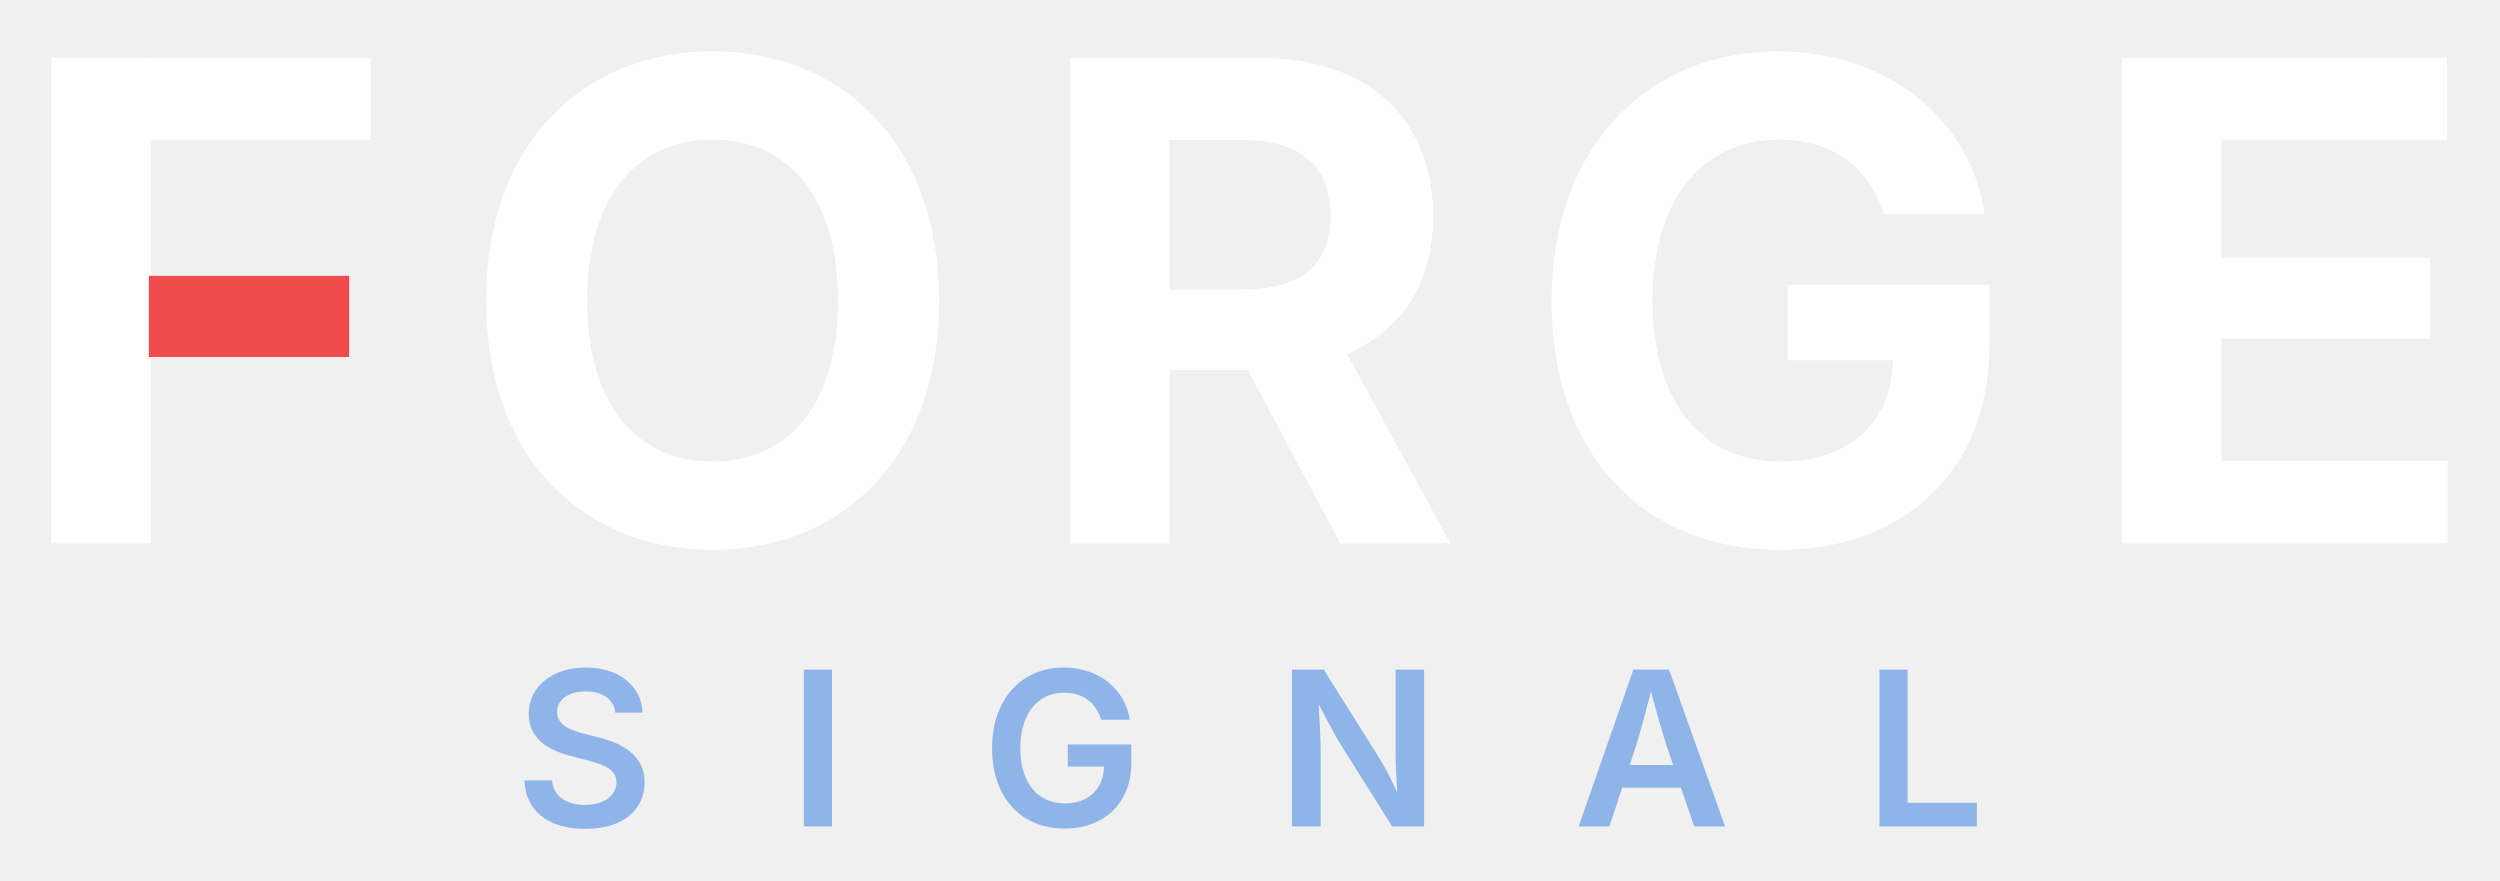
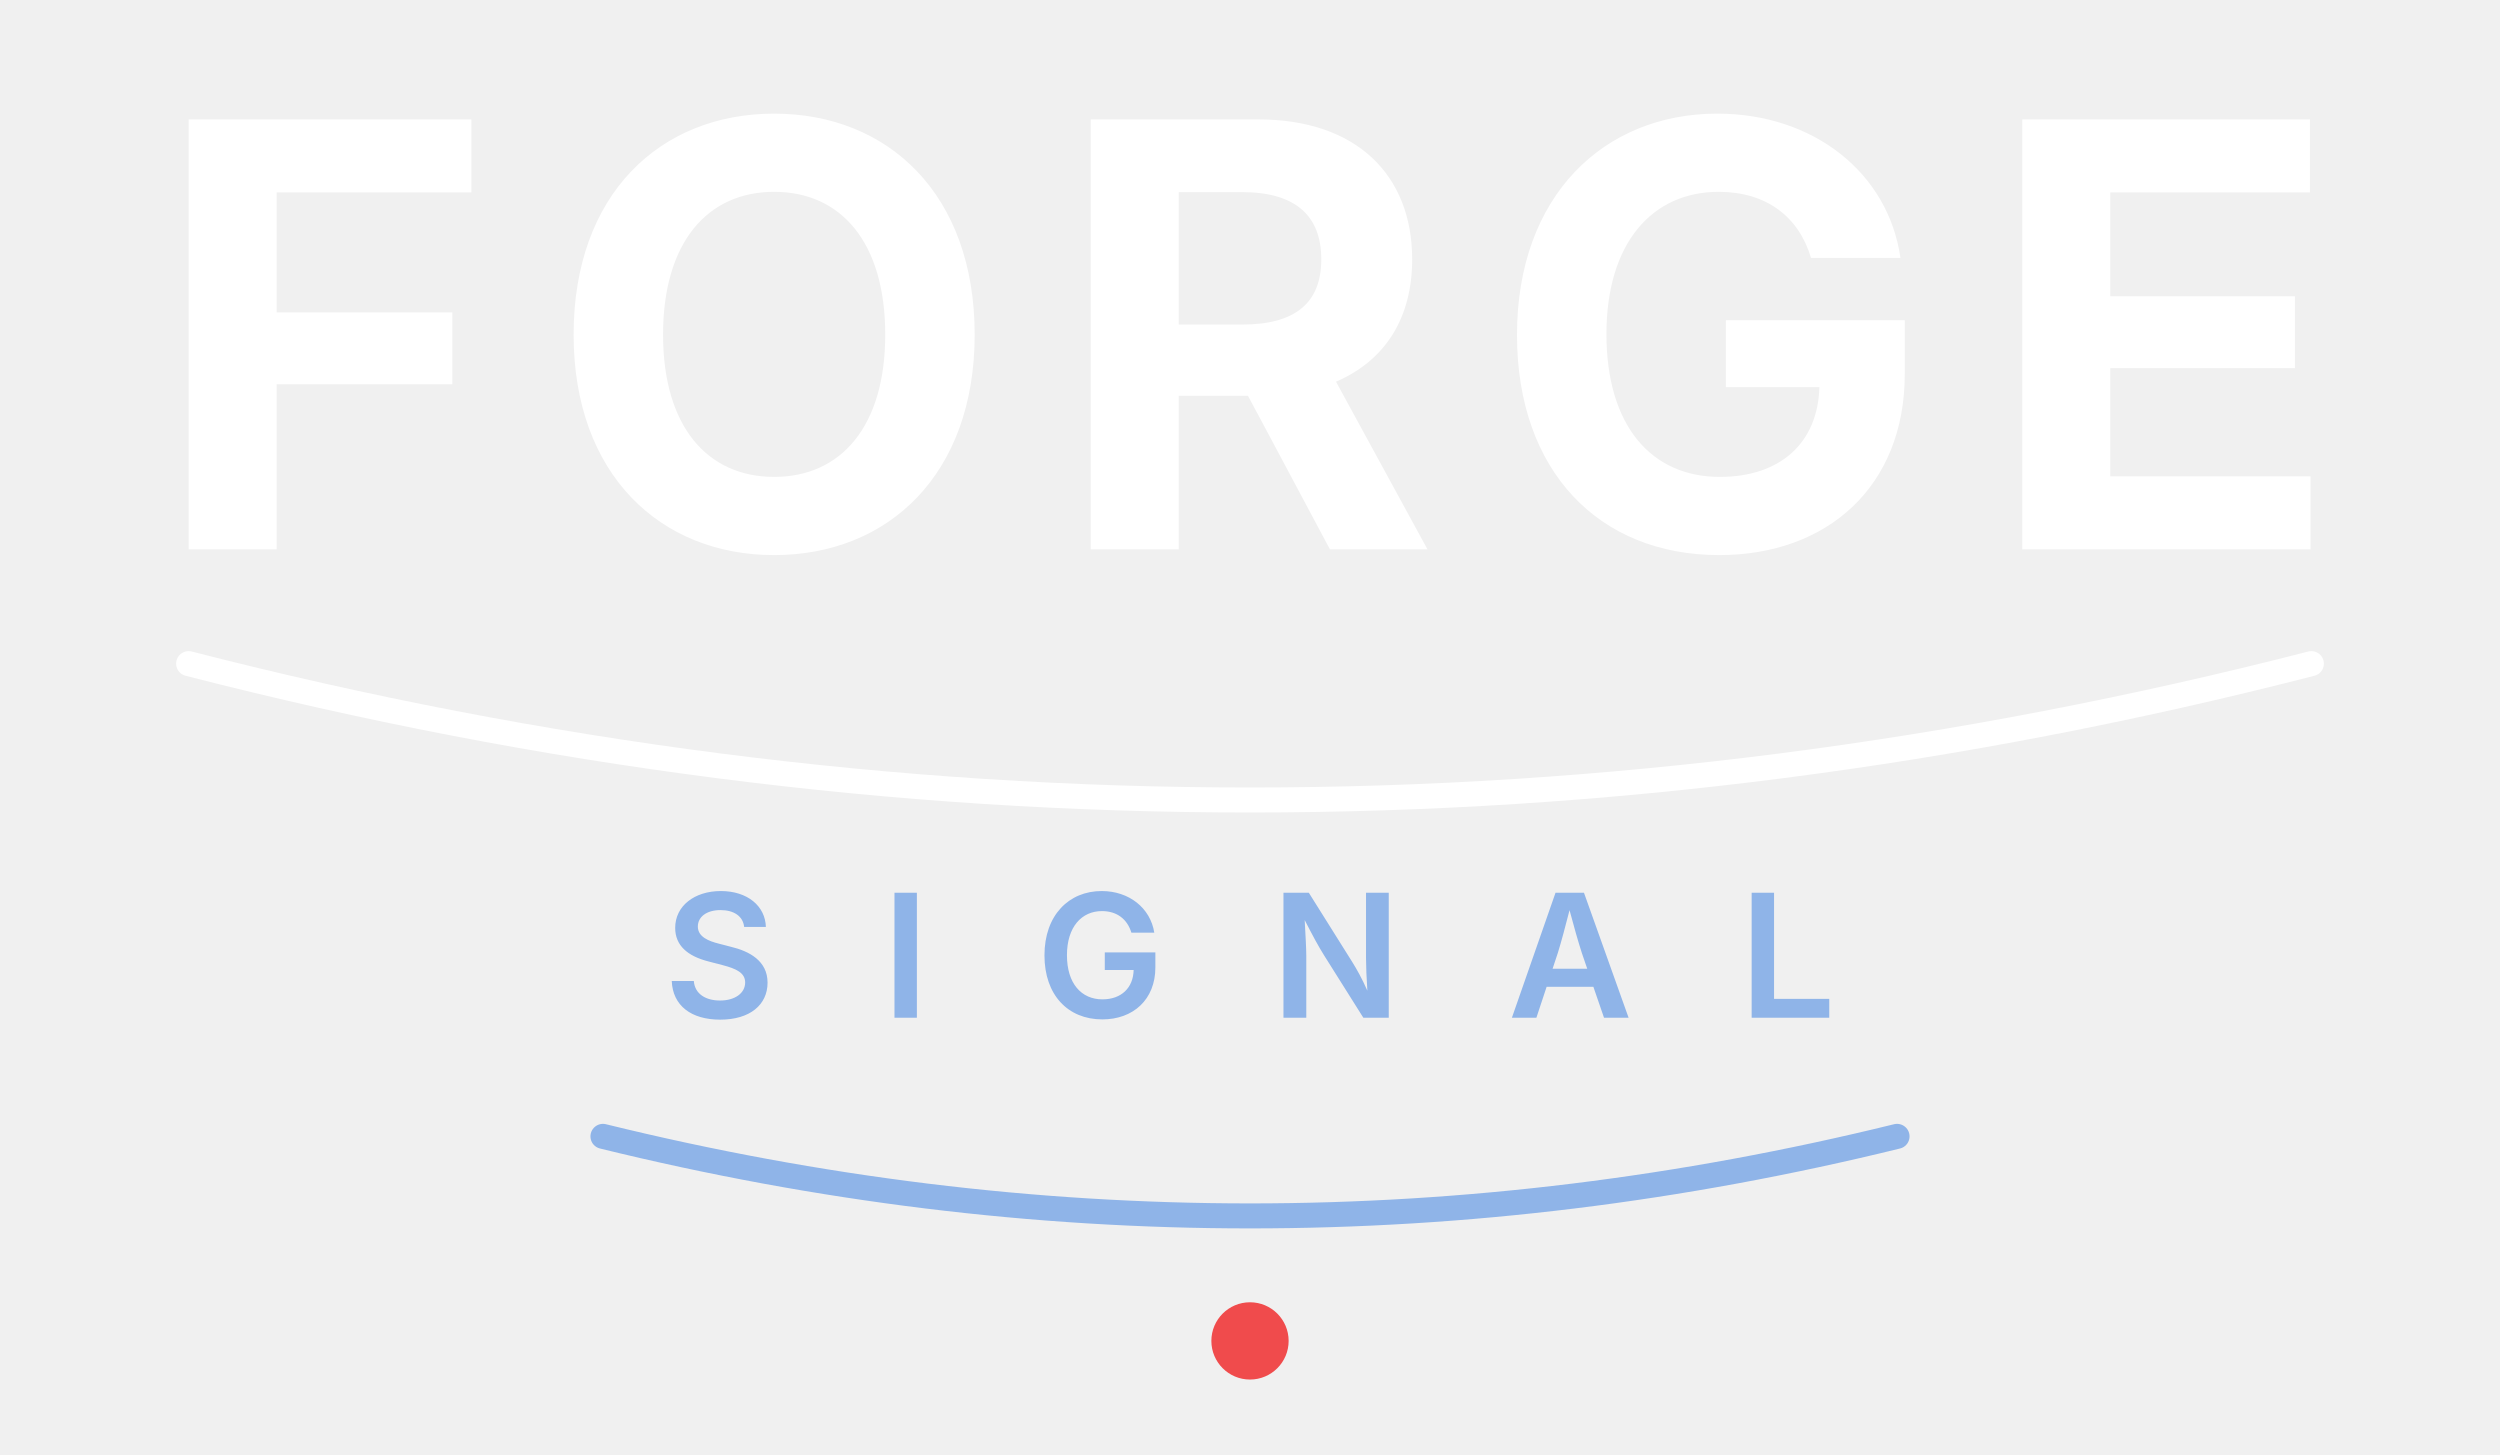
- <svg xmlns="http://www.w3.org/2000/svg" viewBox="0 0 974 343" width="974" height="343" role="img" aria-label="FORGE SIGNAL">
-   <g transform="translate(-114.77 -218.3)">
-     <rect x="134.77" y="240.84" width="38.72" height="189.16" fill="#FFFFFF" />
-     <rect x="172.77" y="240.84" width="86.41" height="32.12" fill="#FFFFFF" />
-     <rect x="172.77" y="325.77" width="78.03" height="31.61" fill="#F04B4C" />
+ <svg xmlns="http://www.w3.org/2000/svg" viewBox="0 0 1100 640" role="img" aria-label="FORGE SIGNAL">
+   <g transform="translate(83.0 50.0) scale(1) translate(-134.77 -238.3)">
+     <path d="M134.77 430.0H173.49V357.383H250.805V325.771H173.49V272.959H259.184V240.84H134.77Z" fill="#FFFFFF" />
    <path d="M392.395 432.539C442.541 432.539 480.627 397.119 480.627 335.547C480.627 273.721 442.541 238.301 392.395 238.301C342.248 238.301 304.162 273.721 304.162 335.547C304.162 396.992 342.248 432.539 392.395 432.539Z M392.395 398.135C363.068 398.135 343.518 376.045 343.518 335.547C343.518 294.922 363.068 272.705 392.395 272.705C421.721 272.705 441.271 294.795 441.271 335.547C441.271 376.045 421.721 398.135 392.395 398.135Z M531.699 430.0H570.42V362.461H600.889L636.943 430.0H679.854L639.609 356.24C661.191 346.973 673.125 328.311 673.125 302.412C673.125 265.215 648.496 240.84 605.459 240.84H531.699Z M570.42 331.104V272.832H598.223C621.963 272.832 633.135 283.369 633.135 302.412C633.135 321.328 621.963 331.104 598.35 331.104Z M808.24 432.539C855.721 432.539 889.871 402.451 889.871 352.812V329.199H811.16V358.652H852.293C851.658 382.9 835.408 398.135 808.494 398.135C778.152 398.135 758.602 375.41 758.602 335.293C758.602 295.176 778.787 272.705 807.986 272.705C829.061 272.705 843.279 283.75 848.611 301.777H887.967C882.635 264.453 849.881 238.301 807.352 238.301C757.586 238.301 719.246 274.355 719.246 335.674C719.246 395.469 755.174 432.539 808.24 432.539Z M941.578 430.0H1068.404V397.881H980.299V350.273H1061.549V318.662H980.299V272.959H1068.15V240.84H941.578Z" fill="#FFFFFF" />
  </g>
-   <g transform="translate(204.0 260) translate(-317 -513)">
+   <path d="M83.0 292.0 Q550.0 412.0 1017.0 292.0" fill="none" stroke="#FFFFFF" stroke-width="11" stroke-linecap="round" />
+   <g transform="translate(295.3 392.0) scale(0.9) translate(-317 -513)">
    <path d="M341.006 575.943C355.607 575.943 364.139 568.602 364.139 557.855C364.139 547.191 355.238 542.475 346.174 540.301L340.473 538.824C335.51 537.594 330.055 535.543 330.055 530.416C330.055 525.781 334.238 522.377 341.129 522.377C347.732 522.377 352.162 525.412 352.695 530.621H363.318C363.031 520.408 354.336 513.066 341.293 513.066C328.496 513.066 318.98 520.285 318.98 531.072C318.98 539.686 325.01 544.854 335.223 547.479L342.154 549.283C348.758 551.006 353.188 553.016 353.188 557.773C353.188 563.023 348.143 566.592 340.924 566.592C334.033 566.592 328.578 563.475 328.086 557.035H317.299C317.791 569.094 326.773 575.943 341.006 575.943Z M437.139 513.887H426.188V575.0H437.139Z M527.816 575.82C542.91 575.82 553.738 566.1 553.738 550.391V543.049H529.006V551.662H543.115C542.91 560.439 537.045 566.018 527.857 566.018C517.562 566.018 510.508 558.266 510.508 544.443C510.508 530.58 517.727 522.869 527.611 522.869C535.035 522.869 540.039 526.889 542.008 533.41H553.205C551.318 521.393 540.941 513.066 527.488 513.066C511.492 513.066 499.516 524.838 499.516 544.525C499.516 563.844 510.959 575.82 527.816 575.82Z M616.361 575.0H627.518V544.648C627.518 541.244 627.148 534.805 626.738 527.258C630.84 535.215 633.137 539.562 636.336 544.689L655.408 575.0H667.836V513.887H656.721V545.961C656.721 549.693 656.967 555.887 657.377 561.793C654.711 555.682 652.045 551.047 649.871 547.561L628.748 513.887H616.361Z M728.039 575.0H740.016L745.02 559.865H767.865L773.074 575.0H785.092L763.271 513.887H749.367ZM747.932 551.047 750.516 543.254C752.197 537.799 754.043 530.949 756.217 522.418C758.473 530.867 760.4 537.635 762.205 543.254L764.871 551.047Z M845.254 575.0H883.193V565.771H856.205V513.887H845.254Z" fill="#8FB4E8" />
  </g>
+   <path d="M265.3 500.0 Q550.0 570.0 834.7 500.0" fill="none" stroke="#8FB4E8" stroke-width="11" stroke-linecap="round" />
+   <circle cx="550" cy="590" r="17" fill="#F04B4C" />
</svg>
